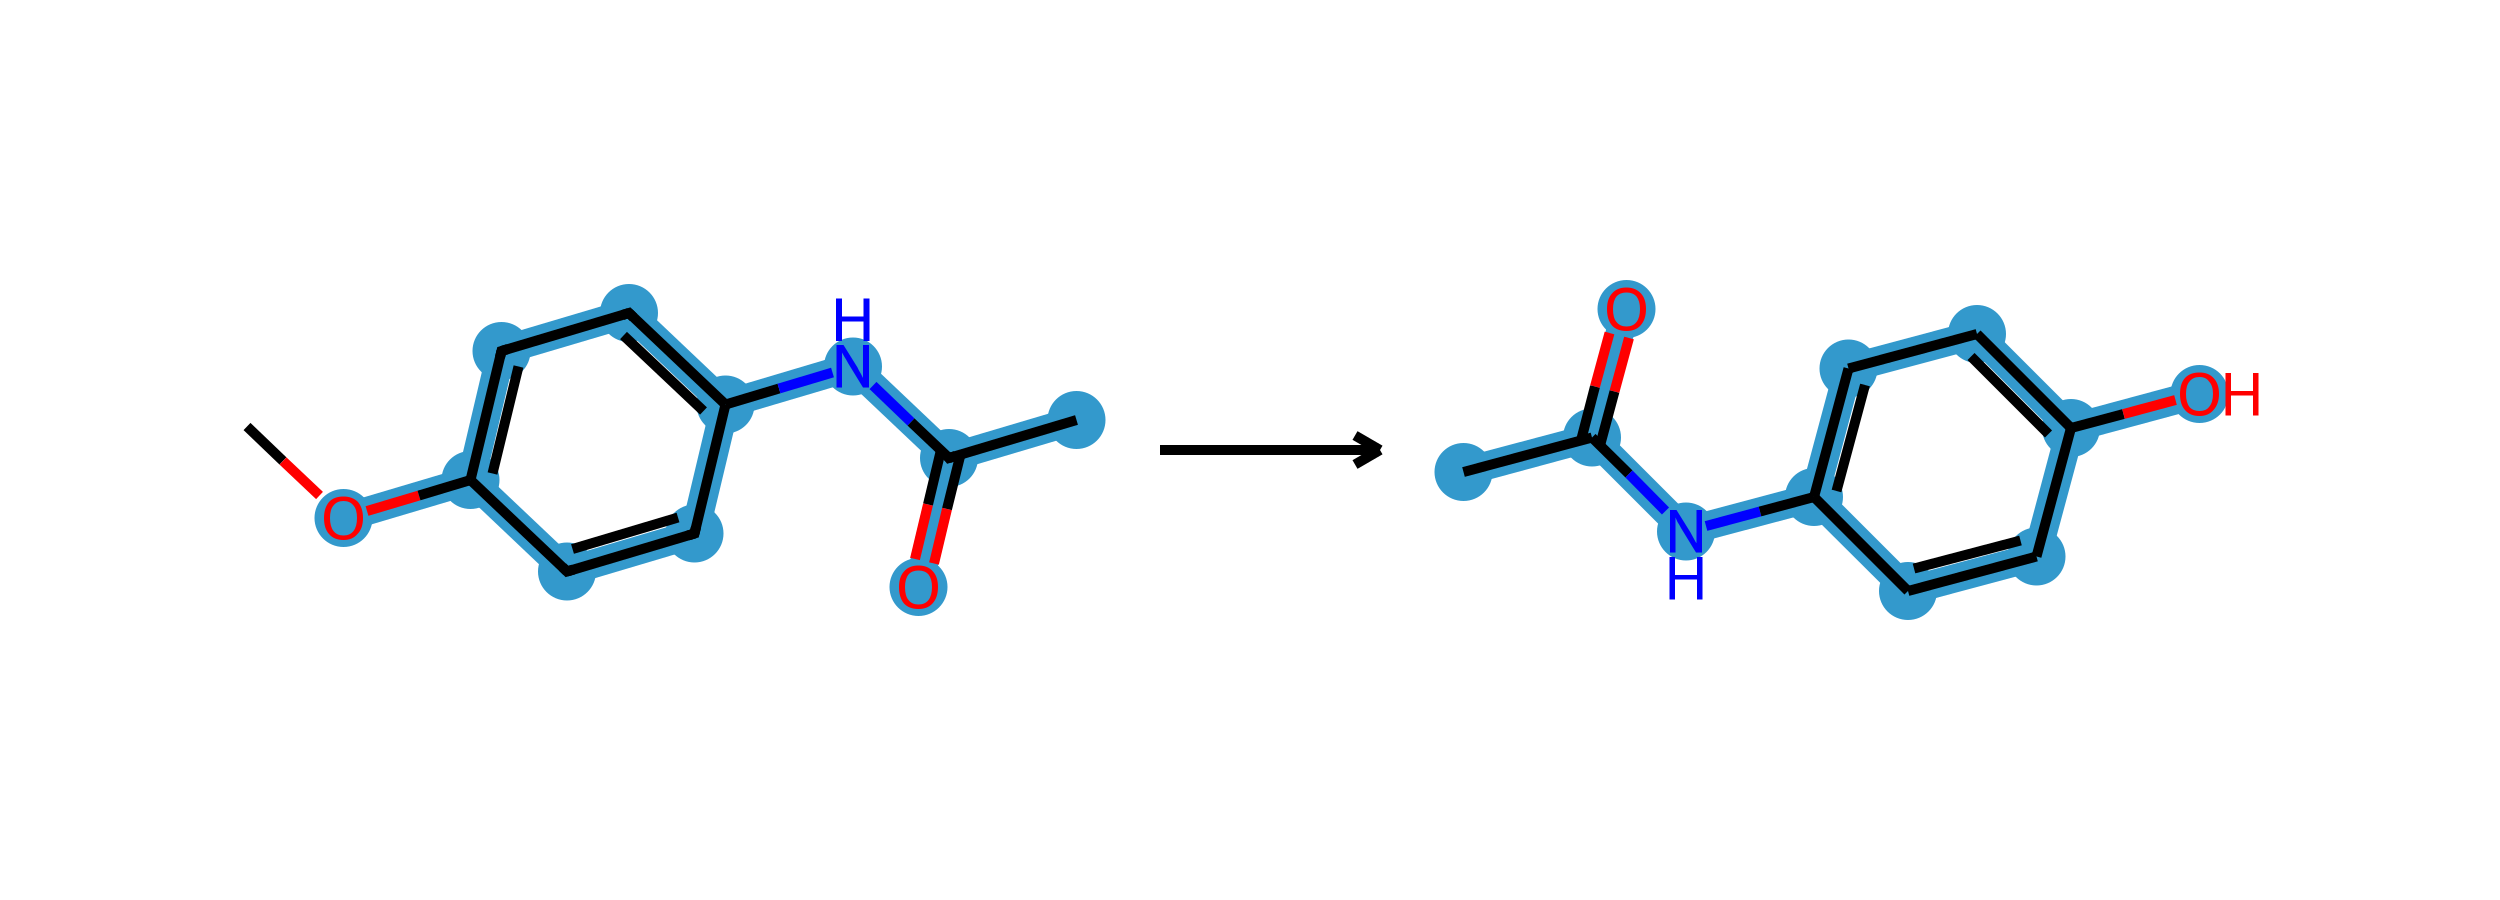
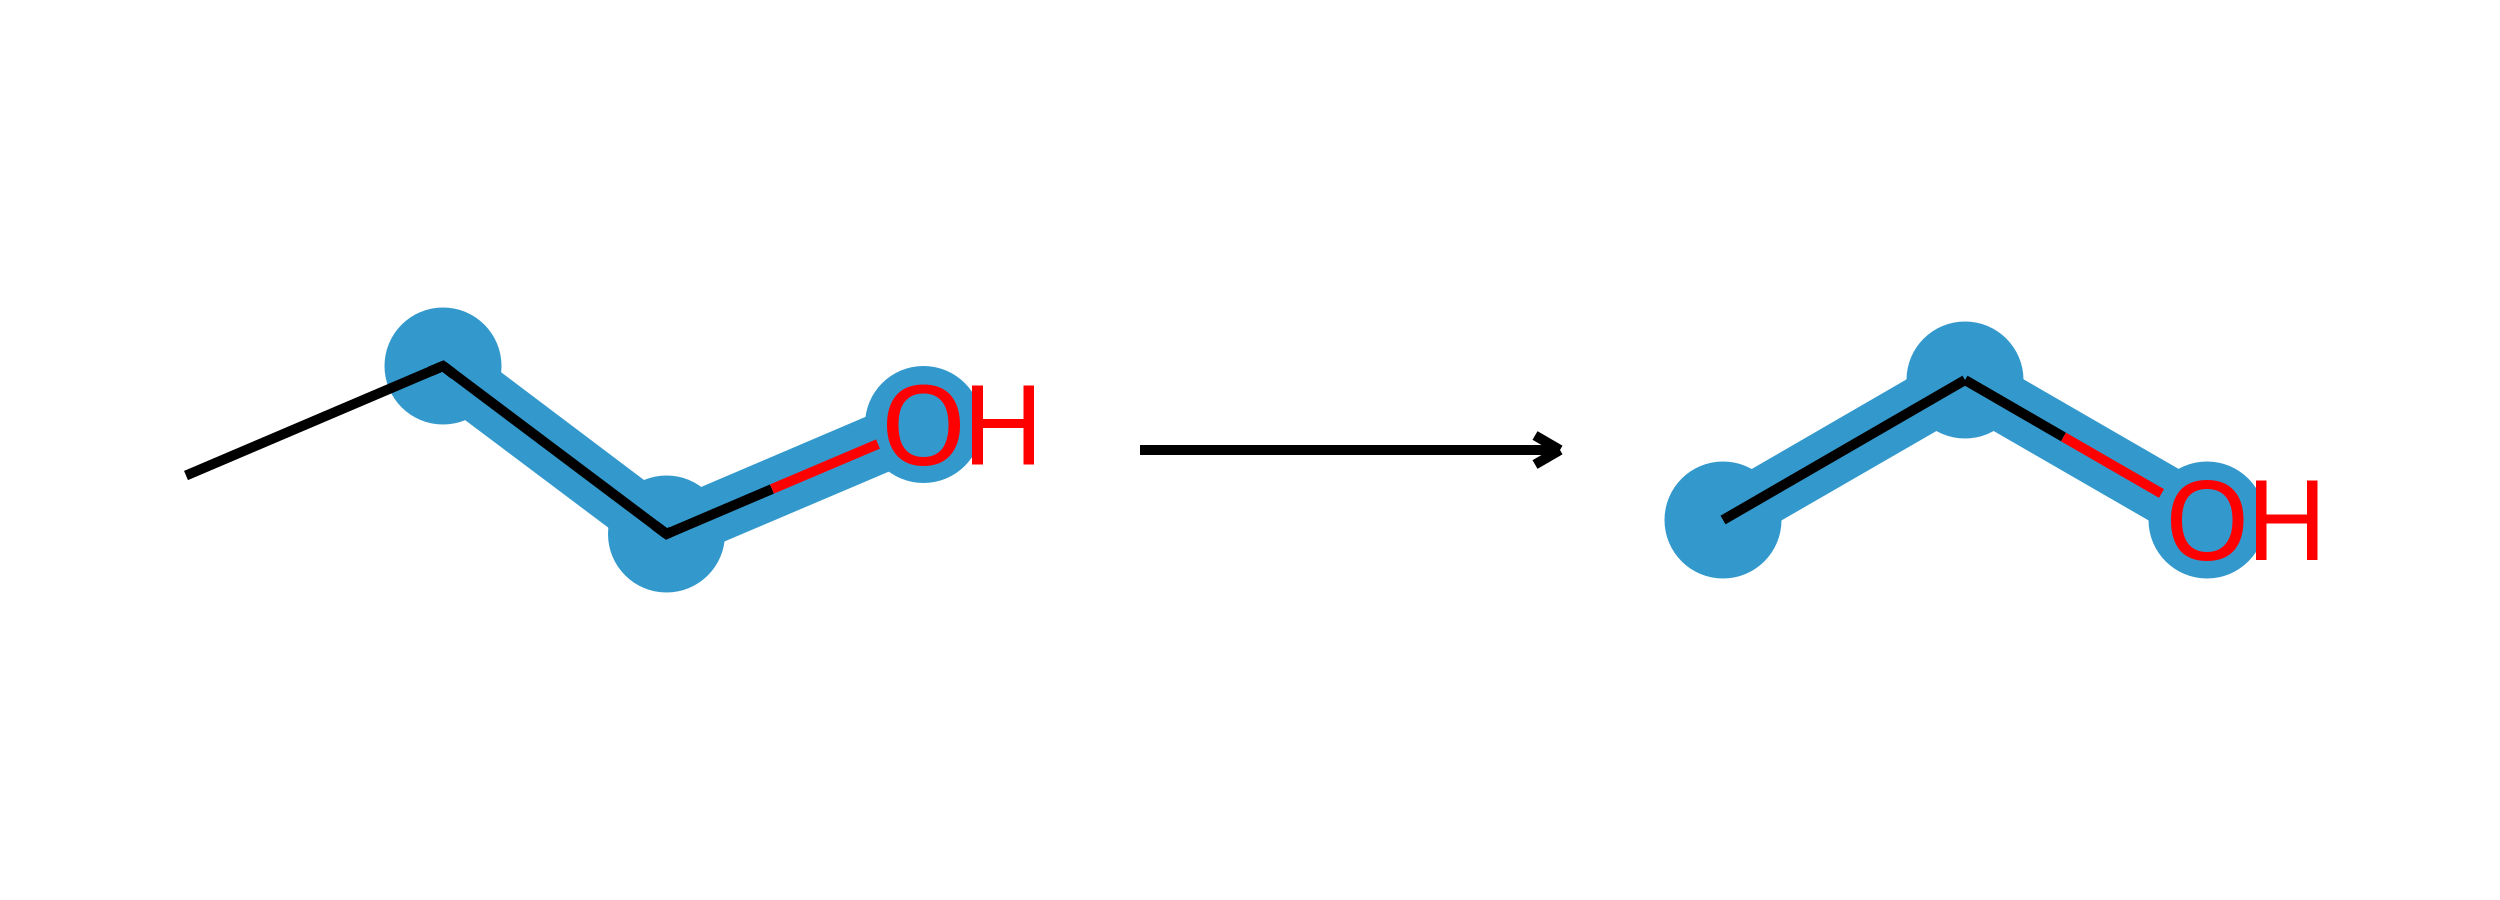
<svg xmlns="http://www.w3.org/2000/svg" version="1.1" baseProfile="full" xml:space="preserve" width="500px" height="180px" viewBox="0 0 500 180">
  <rect style="opacity:1.0;fill:#FFFFFF;stroke:none" width="500.0" height="180.0" x="0.0" y="0.0"> </rect>
-   <path class="bond-1 atom-1 atom-2" d="M 91.8,93.8 L 94.1,96.0 L 93.4,99.2 L 69.5,106.3 L 67.9,100.9 Z" style="fill:#3399CC;fill-rule:evenodd;fill-opacity:1;stroke:#3399CC;stroke-width:0.0px;stroke-linecap:butt;stroke-linejoin:miter;stroke-opacity:1;" />
-   <path class="bond-2 atom-2 atom-3" d="M 97.9,67.9 L 102.7,72.4 L 97.3,95.1 L 94.1,96.0 L 91.8,93.8 Z" style="fill:#3399CC;fill-rule:evenodd;fill-opacity:1;stroke:#3399CC;stroke-width:0.0px;stroke-linecap:butt;stroke-linejoin:miter;stroke-opacity:1;" />
-   <path class="bond-11 atom-2 atom-11" d="M 97.3,95.1 L 114.2,111.1 L 112.7,117.5 L 93.4,99.2 L 94.1,96.0 Z" style="fill:#3399CC;fill-rule:evenodd;fill-opacity:1;stroke:#3399CC;stroke-width:0.0px;stroke-linecap:butt;stroke-linejoin:miter;stroke-opacity:1;" />
-   <path class="bond-3 atom-3 atom-4" d="M 126.5,59.4 L 125.0,65.8 L 102.7,72.4 L 97.9,67.9 Z" style="fill:#3399CC;fill-rule:evenodd;fill-opacity:1;stroke:#3399CC;stroke-width:0.0px;stroke-linecap:butt;stroke-linejoin:miter;stroke-opacity:1;" />
-   <path class="bond-4 atom-4 atom-5" d="M 126.5,59.4 L 145.8,77.7 L 145.1,80.9 L 141.9,81.8 L 125.0,65.8 Z" style="fill:#3399CC;fill-rule:evenodd;fill-opacity:1;stroke:#3399CC;stroke-width:0.0px;stroke-linecap:butt;stroke-linejoin:miter;stroke-opacity:1;" />
-   <path class="bond-5 atom-5 atom-6" d="M 171.3,70.1 L 169.8,76.5 L 147.5,83.1 L 145.1,80.9 L 145.8,77.7 Z" style="fill:#3399CC;fill-rule:evenodd;fill-opacity:1;stroke:#3399CC;stroke-width:0.0px;stroke-linecap:butt;stroke-linejoin:miter;stroke-opacity:1;" />
-   <path class="bond-9 atom-5 atom-10" d="M 145.1,80.9 L 147.5,83.1 L 141.3,109.0 L 136.5,104.5 L 141.9,81.8 Z" style="fill:#3399CC;fill-rule:evenodd;fill-opacity:1;stroke:#3399CC;stroke-width:0.0px;stroke-linecap:butt;stroke-linejoin:miter;stroke-opacity:1;" />
-   <path class="bond-6 atom-6 atom-7" d="M 171.3,70.1 L 190.6,88.4 L 189.8,91.6 L 186.7,92.5 L 169.8,76.5 Z" style="fill:#3399CC;fill-rule:evenodd;fill-opacity:1;stroke:#3399CC;stroke-width:0.0px;stroke-linecap:butt;stroke-linejoin:miter;stroke-opacity:1;" />
-   <path class="bond-7 atom-7 atom-8" d="M 214.5,81.3 L 216.1,86.7 L 192.2,93.8 L 189.8,91.6 L 190.6,88.4 Z" style="fill:#3399CC;fill-rule:evenodd;fill-opacity:1;stroke:#3399CC;stroke-width:0.0px;stroke-linecap:butt;stroke-linejoin:miter;stroke-opacity:1;" />
-   <path class="bond-8 atom-7 atom-9" d="M 189.8,91.6 L 192.2,93.8 L 186.4,118.1 L 180.9,116.8 L 186.7,92.5 Z" style="fill:#3399CC;fill-rule:evenodd;fill-opacity:1;stroke:#3399CC;stroke-width:0.0px;stroke-linecap:butt;stroke-linejoin:miter;stroke-opacity:1;" />
-   <path class="bond-10 atom-10 atom-11" d="M 136.5,104.5 L 141.3,109.0 L 112.7,117.5 L 114.2,111.1 Z" style="fill:#3399CC;fill-rule:evenodd;fill-opacity:1;stroke:#3399CC;stroke-width:0.0px;stroke-linecap:butt;stroke-linejoin:miter;stroke-opacity:1;" />
-   <ellipse cx="68.7" cy="103.6" rx="5.3" ry="5.3" class="atom-1" style="fill:#3399CC;fill-rule:evenodd;stroke:#3399CC;stroke-width:1.0px;stroke-linecap:butt;stroke-linejoin:miter;stroke-opacity:1" />
-   <ellipse cx="94.1" cy="96.0" rx="5.3" ry="5.3" class="atom-2" style="fill:#3399CC;fill-rule:evenodd;stroke:#3399CC;stroke-width:1.0px;stroke-linecap:butt;stroke-linejoin:miter;stroke-opacity:1" />
-   <ellipse cx="100.3" cy="70.2" rx="5.3" ry="5.3" class="atom-3" style="fill:#3399CC;fill-rule:evenodd;stroke:#3399CC;stroke-width:1.0px;stroke-linecap:butt;stroke-linejoin:miter;stroke-opacity:1" />
-   <ellipse cx="125.8" cy="62.6" rx="5.3" ry="5.3" class="atom-4" style="fill:#3399CC;fill-rule:evenodd;stroke:#3399CC;stroke-width:1.0px;stroke-linecap:butt;stroke-linejoin:miter;stroke-opacity:1" />
-   <ellipse cx="145.1" cy="80.9" rx="5.3" ry="5.3" class="atom-5" style="fill:#3399CC;fill-rule:evenodd;stroke:#3399CC;stroke-width:1.0px;stroke-linecap:butt;stroke-linejoin:miter;stroke-opacity:1" />
-   <ellipse cx="170.6" cy="73.3" rx="5.3" ry="5.3" class="atom-6" style="fill:#3399CC;fill-rule:evenodd;stroke:#3399CC;stroke-width:1.0px;stroke-linecap:butt;stroke-linejoin:miter;stroke-opacity:1" />
-   <ellipse cx="189.8" cy="91.6" rx="5.3" ry="5.3" class="atom-7" style="fill:#3399CC;fill-rule:evenodd;stroke:#3399CC;stroke-width:1.0px;stroke-linecap:butt;stroke-linejoin:miter;stroke-opacity:1" />
-   <ellipse cx="215.3" cy="84.0" rx="5.3" ry="5.3" class="atom-8" style="fill:#3399CC;fill-rule:evenodd;stroke:#3399CC;stroke-width:1.0px;stroke-linecap:butt;stroke-linejoin:miter;stroke-opacity:1" />
-   <ellipse cx="183.7" cy="117.4" rx="5.3" ry="5.3" class="atom-9" style="fill:#3399CC;fill-rule:evenodd;stroke:#3399CC;stroke-width:1.0px;stroke-linecap:butt;stroke-linejoin:miter;stroke-opacity:1" />
-   <ellipse cx="138.9" cy="106.7" rx="5.3" ry="5.3" class="atom-10" style="fill:#3399CC;fill-rule:evenodd;stroke:#3399CC;stroke-width:1.0px;stroke-linecap:butt;stroke-linejoin:miter;stroke-opacity:1" />
-   <ellipse cx="113.4" cy="114.3" rx="5.3" ry="5.3" class="atom-11" style="fill:#3399CC;fill-rule:evenodd;stroke:#3399CC;stroke-width:1.0px;stroke-linecap:butt;stroke-linejoin:miter;stroke-opacity:1" />
-   <path class="bond-0 atom-0 atom-1" d="M 49.4,85.3 L 56.6,92.2" style="fill:none;fill-rule:evenodd;stroke:#000000;stroke-width:2.0px;stroke-linecap:butt;stroke-linejoin:miter;stroke-opacity:1" />
-   <path class="bond-0 atom-0 atom-1" d="M 56.6,92.2 L 63.9,99.1" style="fill:none;fill-rule:evenodd;stroke:#FF0000;stroke-width:2.0px;stroke-linecap:butt;stroke-linejoin:miter;stroke-opacity:1" />
-   <path class="bond-1 atom-1 atom-2" d="M 73.4,102.2 L 83.8,99.1" style="fill:none;fill-rule:evenodd;stroke:#FF0000;stroke-width:2.0px;stroke-linecap:butt;stroke-linejoin:miter;stroke-opacity:1" />
-   <path class="bond-1 atom-1 atom-2" d="M 83.8,99.1 L 94.1,96.0" style="fill:none;fill-rule:evenodd;stroke:#000000;stroke-width:2.0px;stroke-linecap:butt;stroke-linejoin:miter;stroke-opacity:1" />
-   <path class="bond-2 atom-2 atom-3" d="M 94.1,96.0 L 100.3,70.2" style="fill:none;fill-rule:evenodd;stroke:#000000;stroke-width:2.0px;stroke-linecap:butt;stroke-linejoin:miter;stroke-opacity:1" />
-   <path class="bond-2 atom-2 atom-3" d="M 98.5,94.7 L 103.7,73.3" style="fill:none;fill-rule:evenodd;stroke:#000000;stroke-width:2.0px;stroke-linecap:butt;stroke-linejoin:miter;stroke-opacity:1" />
-   <path class="bond-3 atom-3 atom-4" d="M 100.3,70.2 L 125.8,62.6" style="fill:none;fill-rule:evenodd;stroke:#000000;stroke-width:2.0px;stroke-linecap:butt;stroke-linejoin:miter;stroke-opacity:1" />
-   <path class="bond-4 atom-4 atom-5" d="M 125.8,62.6 L 145.1,80.9" style="fill:none;fill-rule:evenodd;stroke:#000000;stroke-width:2.0px;stroke-linecap:butt;stroke-linejoin:miter;stroke-opacity:1" />
-   <path class="bond-4 atom-4 atom-5" d="M 124.7,67.1 L 140.7,82.2" style="fill:none;fill-rule:evenodd;stroke:#000000;stroke-width:2.0px;stroke-linecap:butt;stroke-linejoin:miter;stroke-opacity:1" />
-   <path class="bond-5 atom-5 atom-6" d="M 145.1,80.9 L 155.8,77.7" style="fill:none;fill-rule:evenodd;stroke:#000000;stroke-width:2.0px;stroke-linecap:butt;stroke-linejoin:miter;stroke-opacity:1" />
-   <path class="bond-5 atom-5 atom-6" d="M 155.8,77.7 L 166.5,74.5" style="fill:none;fill-rule:evenodd;stroke:#0000FF;stroke-width:2.0px;stroke-linecap:butt;stroke-linejoin:miter;stroke-opacity:1" />
-   <path class="bond-6 atom-6 atom-7" d="M 174.6,77.1 L 182.2,84.4" style="fill:none;fill-rule:evenodd;stroke:#0000FF;stroke-width:2.0px;stroke-linecap:butt;stroke-linejoin:miter;stroke-opacity:1" />
-   <path class="bond-6 atom-6 atom-7" d="M 182.2,84.4 L 189.8,91.6" style="fill:none;fill-rule:evenodd;stroke:#000000;stroke-width:2.0px;stroke-linecap:butt;stroke-linejoin:miter;stroke-opacity:1" />
-   <path class="bond-7 atom-7 atom-8" d="M 189.8,91.6 L 215.3,84.0" style="fill:none;fill-rule:evenodd;stroke:#000000;stroke-width:2.0px;stroke-linecap:butt;stroke-linejoin:miter;stroke-opacity:1" />
-   <path class="bond-8 atom-7 atom-9" d="M 188.2,90.0 L 185.6,100.9" style="fill:none;fill-rule:evenodd;stroke:#000000;stroke-width:2.0px;stroke-linecap:butt;stroke-linejoin:miter;stroke-opacity:1" />
-   <path class="bond-8 atom-7 atom-9" d="M 185.6,100.9 L 183.0,111.8" style="fill:none;fill-rule:evenodd;stroke:#FF0000;stroke-width:2.0px;stroke-linecap:butt;stroke-linejoin:miter;stroke-opacity:1" />
-   <path class="bond-8 atom-7 atom-9" d="M 192.1,90.9 L 189.4,101.8" style="fill:none;fill-rule:evenodd;stroke:#000000;stroke-width:2.0px;stroke-linecap:butt;stroke-linejoin:miter;stroke-opacity:1" />
-   <path class="bond-8 atom-7 atom-9" d="M 189.4,101.8 L 186.8,112.7" style="fill:none;fill-rule:evenodd;stroke:#FF0000;stroke-width:2.0px;stroke-linecap:butt;stroke-linejoin:miter;stroke-opacity:1" />
-   <path class="bond-9 atom-5 atom-10" d="M 145.1,80.9 L 138.9,106.7" style="fill:none;fill-rule:evenodd;stroke:#000000;stroke-width:2.0px;stroke-linecap:butt;stroke-linejoin:miter;stroke-opacity:1" />
-   <path class="bond-10 atom-10 atom-11" d="M 138.9,106.7 L 113.4,114.3" style="fill:none;fill-rule:evenodd;stroke:#000000;stroke-width:2.0px;stroke-linecap:butt;stroke-linejoin:miter;stroke-opacity:1" />
-   <path class="bond-10 atom-10 atom-11" d="M 135.6,103.5 L 114.5,109.8" style="fill:none;fill-rule:evenodd;stroke:#000000;stroke-width:2.0px;stroke-linecap:butt;stroke-linejoin:miter;stroke-opacity:1" />
-   <path class="bond-11 atom-11 atom-2" d="M 113.4,114.3 L 94.1,96.0" style="fill:none;fill-rule:evenodd;stroke:#000000;stroke-width:2.0px;stroke-linecap:butt;stroke-linejoin:miter;stroke-opacity:1" />
-   <path d="M 100.0,71.5 L 100.3,70.2 L 101.6,69.8" style="fill:none;stroke:#000000;stroke-width:2.0px;stroke-linecap:butt;stroke-linejoin:miter;stroke-opacity:1;" />
-   <path d="M 124.5,63.0 L 125.8,62.6 L 126.7,63.5" style="fill:none;stroke:#000000;stroke-width:2.0px;stroke-linecap:butt;stroke-linejoin:miter;stroke-opacity:1;" />
-   <path d="M 189.5,91.2 L 189.8,91.6 L 191.1,91.2" style="fill:none;stroke:#000000;stroke-width:2.0px;stroke-linecap:butt;stroke-linejoin:miter;stroke-opacity:1;" />
-   <path d="M 139.2,105.4 L 138.9,106.7 L 137.6,107.1" style="fill:none;stroke:#000000;stroke-width:2.0px;stroke-linecap:butt;stroke-linejoin:miter;stroke-opacity:1;" />
-   <path d="M 114.7,113.9 L 113.4,114.3 L 112.5,113.4" style="fill:none;stroke:#000000;stroke-width:2.0px;stroke-linecap:butt;stroke-linejoin:miter;stroke-opacity:1;" />
-   <path class="atom-1" d="M 64.8 103.6 Q 64.8 101.6, 65.8 100.4 Q 66.8 99.3, 68.7 99.3 Q 70.5 99.3, 71.6 100.4 Q 72.6 101.6, 72.6 103.6 Q 72.6 105.7, 71.5 106.8 Q 70.5 108.0, 68.7 108.0 Q 66.8 108.0, 65.8 106.8 Q 64.8 105.7, 64.8 103.6 M 68.7 107.1 Q 70.0 107.1, 70.7 106.2 Q 71.4 105.3, 71.4 103.6 Q 71.4 101.9, 70.7 101.1 Q 70.0 100.2, 68.7 100.2 Q 67.4 100.2, 66.7 101.1 Q 66.0 101.9, 66.0 103.6 Q 66.0 105.3, 66.7 106.2 Q 67.4 107.1, 68.7 107.1 " fill="#FF0000" />
-   <path class="atom-6" d="M 168.7 69.0 L 171.5 73.5 Q 171.7 74.0, 172.2 74.8 Q 172.6 75.6, 172.6 75.6 L 172.6 69.0 L 173.8 69.0 L 173.8 77.5 L 172.6 77.5 L 169.6 72.6 Q 169.3 72.0, 168.9 71.4 Q 168.5 70.7, 168.4 70.5 L 168.4 77.5 L 167.3 77.5 L 167.3 69.0 L 168.7 69.0 " fill="#0000FF" />
-   <path class="atom-6" d="M 167.2 59.7 L 168.4 59.7 L 168.4 63.3 L 172.7 63.3 L 172.7 59.7 L 173.9 59.7 L 173.9 68.2 L 172.7 68.2 L 172.7 64.3 L 168.4 64.3 L 168.4 68.2 L 167.2 68.2 L 167.2 59.7 " fill="#0000FF" />
-   <path class="atom-9" d="M 179.8 117.4 Q 179.8 115.4, 180.8 114.3 Q 181.8 113.1, 183.7 113.1 Q 185.6 113.1, 186.6 114.3 Q 187.6 115.4, 187.6 117.4 Q 187.6 119.5, 186.5 120.7 Q 185.5 121.8, 183.7 121.8 Q 181.8 121.8, 180.8 120.7 Q 179.8 119.5, 179.8 117.4 M 183.7 120.9 Q 185.0 120.9, 185.7 120.0 Q 186.4 119.1, 186.4 117.4 Q 186.4 115.8, 185.7 114.9 Q 185.0 114.1, 183.7 114.1 Q 182.4 114.1, 181.7 114.9 Q 181.0 115.8, 181.0 117.4 Q 181.0 119.2, 181.7 120.0 Q 182.4 120.9, 183.7 120.9 " fill="#FF0000" />
-   <path class="bond-12 atom-12 atom-13" d="M 316.1,85.2 L 318.4,87.5 L 317.5,90.6 L 293.5,97.1 L 292.0,91.6 Z" style="fill:#3399CC;fill-rule:evenodd;fill-opacity:1;stroke:#3399CC;stroke-width:0.0px;stroke-linecap:butt;stroke-linejoin:miter;stroke-opacity:1;" />
-   <path class="bond-13 atom-13 atom-14" d="M 322.5,61.1 L 328.0,62.5 L 321.5,86.6 L 318.4,87.5 L 316.1,85.2 Z" style="fill:#3399CC;fill-rule:evenodd;fill-opacity:1;stroke:#3399CC;stroke-width:0.0px;stroke-linecap:butt;stroke-linejoin:miter;stroke-opacity:1;" />
-   <path class="bond-14 atom-13 atom-15" d="M 321.5,86.6 L 338.0,103.1 L 336.3,109.4 L 317.5,90.6 L 318.4,87.5 Z" style="fill:#3399CC;fill-rule:evenodd;fill-opacity:1;stroke:#3399CC;stroke-width:0.0px;stroke-linecap:butt;stroke-linejoin:miter;stroke-opacity:1;" />
-   <path class="bond-15 atom-15 atom-16" d="M 360.5,97.1 L 362.8,99.4 L 362.0,102.6 L 336.3,109.4 L 338.0,103.1 Z" style="fill:#3399CC;fill-rule:evenodd;fill-opacity:1;stroke:#3399CC;stroke-width:0.0px;stroke-linecap:butt;stroke-linejoin:miter;stroke-opacity:1;" />
-   <path class="bond-16 atom-16 atom-17" d="M 367.4,71.4 L 372.0,76.0 L 366.0,98.5 L 362.8,99.4 L 360.5,97.1 Z" style="fill:#3399CC;fill-rule:evenodd;fill-opacity:1;stroke:#3399CC;stroke-width:0.0px;stroke-linecap:butt;stroke-linejoin:miter;stroke-opacity:1;" />
-   <path class="bond-22 atom-16 atom-22" d="M 366.0,98.5 L 382.5,115.0 L 380.8,121.3 L 362.0,102.6 L 362.8,99.4 Z" style="fill:#3399CC;fill-rule:evenodd;fill-opacity:1;stroke:#3399CC;stroke-width:0.0px;stroke-linecap:butt;stroke-linejoin:miter;stroke-opacity:1;" />
-   <path class="bond-17 atom-17 atom-18" d="M 396.2,63.7 L 394.5,70.0 L 372.0,76.0 L 367.4,71.4 Z" style="fill:#3399CC;fill-rule:evenodd;fill-opacity:1;stroke:#3399CC;stroke-width:0.0px;stroke-linecap:butt;stroke-linejoin:miter;stroke-opacity:1;" />
-   <path class="bond-18 atom-18 atom-19" d="M 396.2,63.7 L 415.0,82.5 L 414.2,85.6 L 411.0,86.5 L 394.5,70.0 Z" style="fill:#3399CC;fill-rule:evenodd;fill-opacity:1;stroke:#3399CC;stroke-width:0.0px;stroke-linecap:butt;stroke-linejoin:miter;stroke-opacity:1;" />
-   <path class="bond-19 atom-19 atom-20" d="M 439.1,76.0 L 440.6,81.5 L 416.5,88.0 L 414.2,85.6 L 415.0,82.5 Z" style="fill:#3399CC;fill-rule:evenodd;fill-opacity:1;stroke:#3399CC;stroke-width:0.0px;stroke-linecap:butt;stroke-linejoin:miter;stroke-opacity:1;" />
-   <path class="bond-20 atom-19 atom-21" d="M 414.2,85.6 L 416.5,88.0 L 409.6,113.6 L 405.0,109.0 L 411.0,86.5 Z" style="fill:#3399CC;fill-rule:evenodd;fill-opacity:1;stroke:#3399CC;stroke-width:0.0px;stroke-linecap:butt;stroke-linejoin:miter;stroke-opacity:1;" />
-   <path class="bond-21 atom-21 atom-22" d="M 405.0,109.0 L 409.6,113.6 L 380.8,121.3 L 382.5,115.0 Z" style="fill:#3399CC;fill-rule:evenodd;fill-opacity:1;stroke:#3399CC;stroke-width:0.0px;stroke-linecap:butt;stroke-linejoin:miter;stroke-opacity:1;" />
-   <ellipse cx="292.7" cy="94.4" rx="5.3" ry="5.3" class="atom-12" style="fill:#3399CC;fill-rule:evenodd;stroke:#3399CC;stroke-width:1.0px;stroke-linecap:butt;stroke-linejoin:miter;stroke-opacity:1" />
-   <ellipse cx="318.4" cy="87.5" rx="5.3" ry="5.3" class="atom-13" style="fill:#3399CC;fill-rule:evenodd;stroke:#3399CC;stroke-width:1.0px;stroke-linecap:butt;stroke-linejoin:miter;stroke-opacity:1" />
-   <ellipse cx="325.3" cy="61.8" rx="5.3" ry="5.3" class="atom-14" style="fill:#3399CC;fill-rule:evenodd;stroke:#3399CC;stroke-width:1.0px;stroke-linecap:butt;stroke-linejoin:miter;stroke-opacity:1" />
-   <ellipse cx="337.2" cy="106.3" rx="5.3" ry="5.3" class="atom-15" style="fill:#3399CC;fill-rule:evenodd;stroke:#3399CC;stroke-width:1.0px;stroke-linecap:butt;stroke-linejoin:miter;stroke-opacity:1" />
-   <ellipse cx="362.8" cy="99.4" rx="5.3" ry="5.3" class="atom-16" style="fill:#3399CC;fill-rule:evenodd;stroke:#3399CC;stroke-width:1.0px;stroke-linecap:butt;stroke-linejoin:miter;stroke-opacity:1" />
-   <ellipse cx="369.7" cy="73.7" rx="5.3" ry="5.3" class="atom-17" style="fill:#3399CC;fill-rule:evenodd;stroke:#3399CC;stroke-width:1.0px;stroke-linecap:butt;stroke-linejoin:miter;stroke-opacity:1" />
-   <ellipse cx="395.4" cy="66.8" rx="5.3" ry="5.3" class="atom-18" style="fill:#3399CC;fill-rule:evenodd;stroke:#3399CC;stroke-width:1.0px;stroke-linecap:butt;stroke-linejoin:miter;stroke-opacity:1" />
-   <ellipse cx="414.2" cy="85.6" rx="5.3" ry="5.3" class="atom-19" style="fill:#3399CC;fill-rule:evenodd;stroke:#3399CC;stroke-width:1.0px;stroke-linecap:butt;stroke-linejoin:miter;stroke-opacity:1" />
-   <ellipse cx="439.9" cy="78.8" rx="5.3" ry="5.3" class="atom-20" style="fill:#3399CC;fill-rule:evenodd;stroke:#3399CC;stroke-width:1.0px;stroke-linecap:butt;stroke-linejoin:miter;stroke-opacity:1" />
-   <ellipse cx="407.3" cy="111.3" rx="5.3" ry="5.3" class="atom-21" style="fill:#3399CC;fill-rule:evenodd;stroke:#3399CC;stroke-width:1.0px;stroke-linecap:butt;stroke-linejoin:miter;stroke-opacity:1" />
-   <ellipse cx="381.6" cy="118.2" rx="5.3" ry="5.3" class="atom-22" style="fill:#3399CC;fill-rule:evenodd;stroke:#3399CC;stroke-width:1.0px;stroke-linecap:butt;stroke-linejoin:miter;stroke-opacity:1" />
-   <path class="bond-12 atom-12 atom-13" d="M 292.7,94.4 L 318.4,87.5" style="fill:none;fill-rule:evenodd;stroke:#000000;stroke-width:2.0px;stroke-linecap:butt;stroke-linejoin:miter;stroke-opacity:1" />
-   <path class="bond-13 atom-13 atom-14" d="M 320.0,89.1 L 322.9,78.3" style="fill:none;fill-rule:evenodd;stroke:#000000;stroke-width:2.0px;stroke-linecap:butt;stroke-linejoin:miter;stroke-opacity:1" />
-   <path class="bond-13 atom-13 atom-14" d="M 322.9,78.3 L 325.8,67.6" style="fill:none;fill-rule:evenodd;stroke:#FF0000;stroke-width:2.0px;stroke-linecap:butt;stroke-linejoin:miter;stroke-opacity:1" />
-   <path class="bond-13 atom-13 atom-14" d="M 316.2,88.1 L 319.0,77.3" style="fill:none;fill-rule:evenodd;stroke:#000000;stroke-width:2.0px;stroke-linecap:butt;stroke-linejoin:miter;stroke-opacity:1" />
-   <path class="bond-13 atom-13 atom-14" d="M 319.0,77.3 L 321.9,66.6" style="fill:none;fill-rule:evenodd;stroke:#FF0000;stroke-width:2.0px;stroke-linecap:butt;stroke-linejoin:miter;stroke-opacity:1" />
-   <path class="bond-14 atom-13 atom-15" d="M 318.4,87.5 L 325.8,94.8" style="fill:none;fill-rule:evenodd;stroke:#000000;stroke-width:2.0px;stroke-linecap:butt;stroke-linejoin:miter;stroke-opacity:1" />
-   <path class="bond-14 atom-13 atom-15" d="M 325.8,94.8 L 333.1,102.2" style="fill:none;fill-rule:evenodd;stroke:#0000FF;stroke-width:2.0px;stroke-linecap:butt;stroke-linejoin:miter;stroke-opacity:1" />
-   <path class="bond-15 atom-15 atom-16" d="M 341.2,105.2 L 352.0,102.3" style="fill:none;fill-rule:evenodd;stroke:#0000FF;stroke-width:2.0px;stroke-linecap:butt;stroke-linejoin:miter;stroke-opacity:1" />
-   <path class="bond-15 atom-15 atom-16" d="M 352.0,102.3 L 362.8,99.4" style="fill:none;fill-rule:evenodd;stroke:#000000;stroke-width:2.0px;stroke-linecap:butt;stroke-linejoin:miter;stroke-opacity:1" />
-   <path class="bond-16 atom-16 atom-17" d="M 362.8,99.4 L 369.7,73.7" style="fill:none;fill-rule:evenodd;stroke:#000000;stroke-width:2.0px;stroke-linecap:butt;stroke-linejoin:miter;stroke-opacity:1" />
-   <path class="bond-16 atom-16 atom-17" d="M 367.3,98.2 L 373.0,77.0" style="fill:none;fill-rule:evenodd;stroke:#000000;stroke-width:2.0px;stroke-linecap:butt;stroke-linejoin:miter;stroke-opacity:1" />
-   <path class="bond-17 atom-17 atom-18" d="M 369.7,73.7 L 395.4,66.8" style="fill:none;fill-rule:evenodd;stroke:#000000;stroke-width:2.0px;stroke-linecap:butt;stroke-linejoin:miter;stroke-opacity:1" />
-   <path class="bond-18 atom-18 atom-19" d="M 395.4,66.8 L 414.2,85.6" style="fill:none;fill-rule:evenodd;stroke:#000000;stroke-width:2.0px;stroke-linecap:butt;stroke-linejoin:miter;stroke-opacity:1" />
-   <path class="bond-18 atom-18 atom-19" d="M 394.2,71.3 L 409.7,86.8" style="fill:none;fill-rule:evenodd;stroke:#000000;stroke-width:2.0px;stroke-linecap:butt;stroke-linejoin:miter;stroke-opacity:1" />
-   <path class="bond-19 atom-19 atom-20" d="M 414.2,85.6 L 424.7,82.8" style="fill:none;fill-rule:evenodd;stroke:#000000;stroke-width:2.0px;stroke-linecap:butt;stroke-linejoin:miter;stroke-opacity:1" />
-   <path class="bond-19 atom-19 atom-20" d="M 424.7,82.8 L 435.1,80.0" style="fill:none;fill-rule:evenodd;stroke:#FF0000;stroke-width:2.0px;stroke-linecap:butt;stroke-linejoin:miter;stroke-opacity:1" />
-   <path class="bond-20 atom-19 atom-21" d="M 414.2,85.6 L 407.3,111.3" style="fill:none;fill-rule:evenodd;stroke:#000000;stroke-width:2.0px;stroke-linecap:butt;stroke-linejoin:miter;stroke-opacity:1" />
-   <path class="bond-21 atom-21 atom-22" d="M 407.3,111.3 L 381.6,118.2" style="fill:none;fill-rule:evenodd;stroke:#000000;stroke-width:2.0px;stroke-linecap:butt;stroke-linejoin:miter;stroke-opacity:1" />
-   <path class="bond-21 atom-21 atom-22" d="M 404.1,108.1 L 382.8,113.7" style="fill:none;fill-rule:evenodd;stroke:#000000;stroke-width:2.0px;stroke-linecap:butt;stroke-linejoin:miter;stroke-opacity:1" />
-   <path class="bond-22 atom-22 atom-16" d="M 381.6,118.2 L 362.8,99.4" style="fill:none;fill-rule:evenodd;stroke:#000000;stroke-width:2.0px;stroke-linecap:butt;stroke-linejoin:miter;stroke-opacity:1" />
-   <path class="atom-2" d="M 321.4 61.8 Q 321.4 59.8, 322.4 58.7 Q 323.4 57.5, 325.3 57.5 Q 327.1 57.5, 328.2 58.7 Q 329.2 59.8, 329.2 61.8 Q 329.2 63.9, 328.1 65.1 Q 327.1 66.2, 325.3 66.2 Q 323.4 66.2, 322.4 65.1 Q 321.4 63.9, 321.4 61.8 M 325.3 65.3 Q 326.6 65.3, 327.3 64.4 Q 328.0 63.5, 328.0 61.8 Q 328.0 60.2, 327.3 59.3 Q 326.6 58.5, 325.3 58.5 Q 324.0 58.5, 323.3 59.3 Q 322.6 60.2, 322.6 61.8 Q 322.6 63.6, 323.3 64.4 Q 324.0 65.3, 325.3 65.3 " fill="#FF0000" />
-   <path class="atom-3" d="M 335.3 102.0 L 338.1 106.5 Q 338.4 107.0, 338.8 107.8 Q 339.2 108.6, 339.3 108.6 L 339.3 102.0 L 340.4 102.0 L 340.4 110.5 L 339.2 110.5 L 336.2 105.6 Q 335.9 105.0, 335.5 104.4 Q 335.2 103.7, 335.1 103.5 L 335.1 110.5 L 334.0 110.5 L 334.0 102.0 L 335.3 102.0 " fill="#0000FF" />
-   <path class="atom-3" d="M 333.9 111.4 L 335.0 111.4 L 335.0 115.0 L 339.4 115.0 L 339.4 111.4 L 340.5 111.4 L 340.5 119.9 L 339.4 119.9 L 339.4 115.9 L 335.0 115.9 L 335.0 119.9 L 333.9 119.9 L 333.9 111.4 " fill="#0000FF" />
-   <path class="atom-8" d="M 436.0 78.8 Q 436.0 76.7, 437.0 75.6 Q 438.0 74.5, 439.9 74.5 Q 441.7 74.5, 442.7 75.6 Q 443.8 76.7, 443.8 78.8 Q 443.8 80.8, 442.7 82.0 Q 441.7 83.2, 439.9 83.2 Q 438.0 83.2, 437.0 82.0 Q 436.0 80.9, 436.0 78.8 M 439.9 82.2 Q 441.2 82.2, 441.8 81.4 Q 442.6 80.5, 442.6 78.8 Q 442.6 77.1, 441.8 76.3 Q 441.2 75.4, 439.9 75.4 Q 438.6 75.4, 437.9 76.3 Q 437.2 77.1, 437.2 78.8 Q 437.2 80.5, 437.9 81.4 Q 438.6 82.2, 439.9 82.2 " fill="#FF0000" />
-   <path class="atom-8" d="M 445.1 74.6 L 446.2 74.6 L 446.2 78.2 L 450.6 78.2 L 450.6 74.6 L 451.7 74.6 L 451.7 83.1 L 450.6 83.1 L 450.6 79.1 L 446.2 79.1 L 446.2 83.1 L 445.1 83.1 L 445.1 74.6 " fill="#FF0000" />
-   <path d="M 232.0,90.0 L 276.0,90.0" style="fill:none;fill-rule:evenodd;stroke:#000000;stroke-width:2.0px;stroke-linecap:butt;stroke-linejoin:miter;stroke-opacity:1" />
-   <path d="M 276.0,90.0 L 271.0,92.9" style="fill:none;fill-rule:evenodd;stroke:#000000;stroke-width:2.0px;stroke-linecap:butt;stroke-linejoin:miter;stroke-opacity:1" />
-   <path d="M 276.0,90.0 L 271.0,87.1" style="fill:none;fill-rule:evenodd;stroke:#000000;stroke-width:2.0px;stroke-linecap:butt;stroke-linejoin:miter;stroke-opacity:1" />
+   <path class="bond-1 atom-1 atom-2" d="M 92.2,68.4 L 134.1,100.0 L 132.4,113.6 L 85.0,78.0 Z" style="fill:#3399CC;fill-rule:evenodd;fill-opacity:1;stroke:#3399CC;stroke-width:0.0px;stroke-linecap:butt;stroke-linejoin:miter;stroke-opacity:1;" />
+   <path class="bond-2 atom-2 atom-3" d="M 182.4,79.4 L 187.0,90.4 L 132.4,113.6 L 134.1,100.0 Z" style="fill:#3399CC;fill-rule:evenodd;fill-opacity:1;stroke:#3399CC;stroke-width:0.0px;stroke-linecap:butt;stroke-linejoin:miter;stroke-opacity:1;" />
+   <ellipse cx="88.6" cy="73.2" rx="11.2" ry="11.2" class="atom-1" style="fill:#3399CC;fill-rule:evenodd;stroke:#3399CC;stroke-width:1.0px;stroke-linecap:butt;stroke-linejoin:miter;stroke-opacity:1" />
+   <ellipse cx="133.3" cy="106.8" rx="11.2" ry="11.2" class="atom-2" style="fill:#3399CC;fill-rule:evenodd;stroke:#3399CC;stroke-width:1.0px;stroke-linecap:butt;stroke-linejoin:miter;stroke-opacity:1" />
+   <ellipse cx="184.7" cy="84.9" rx="11.2" ry="11.2" class="atom-3" style="fill:#3399CC;fill-rule:evenodd;stroke:#3399CC;stroke-width:1.0px;stroke-linecap:butt;stroke-linejoin:miter;stroke-opacity:1" />
+   <path class="bond-0 atom-0 atom-1" d="M 37.2,95.1 L 88.6,73.2" style="fill:none;fill-rule:evenodd;stroke:#000000;stroke-width:2.0px;stroke-linecap:butt;stroke-linejoin:miter;stroke-opacity:1" />
+   <path class="bond-1 atom-1 atom-2" d="M 88.6,73.2 L 133.3,106.8" style="fill:none;fill-rule:evenodd;stroke:#000000;stroke-width:2.0px;stroke-linecap:butt;stroke-linejoin:miter;stroke-opacity:1" />
+   <path class="bond-2 atom-2 atom-3" d="M 133.3,106.8 L 154.4,97.8" style="fill:none;fill-rule:evenodd;stroke:#000000;stroke-width:2.0px;stroke-linecap:butt;stroke-linejoin:miter;stroke-opacity:1" />
+   <path class="bond-2 atom-2 atom-3" d="M 154.4,97.8 L 175.6,88.8" style="fill:none;fill-rule:evenodd;stroke:#FF0000;stroke-width:2.0px;stroke-linecap:butt;stroke-linejoin:miter;stroke-opacity:1" />
+   <path d="M 86.0,74.3 L 88.6,73.2 L 90.8,74.9" style="fill:none;stroke:#000000;stroke-width:2.0px;stroke-linecap:butt;stroke-linejoin:miter;stroke-opacity:1;" />
+   <path d="M 131.0,105.1 L 133.3,106.8 L 134.3,106.3" style="fill:none;stroke:#000000;stroke-width:2.0px;stroke-linecap:butt;stroke-linejoin:miter;stroke-opacity:1;" />
+   <path class="atom-3" d="M 177.4 85.0 Q 177.4 81.2, 179.3 79.0 Q 181.2 76.9, 184.7 76.9 Q 188.2 76.9, 190.1 79.0 Q 192.0 81.2, 192.0 85.0 Q 192.0 88.8, 190.1 91.0 Q 188.2 93.2, 184.7 93.2 Q 181.2 93.2, 179.3 91.0 Q 177.4 88.8, 177.4 85.0 M 184.7 91.4 Q 187.1 91.4, 188.4 89.8 Q 189.7 88.1, 189.7 85.0 Q 189.7 81.9, 188.4 80.3 Q 187.1 78.7, 184.7 78.7 Q 182.3 78.7, 181.0 80.3 Q 179.7 81.8, 179.7 85.0 Q 179.7 88.2, 181.0 89.8 Q 182.3 91.4, 184.7 91.4 " fill="#FF0000" />
+   <path class="atom-3" d="M 194.4 77.1 L 196.6 77.1 L 196.6 83.8 L 204.7 83.8 L 204.7 77.1 L 206.8 77.1 L 206.8 92.9 L 204.7 92.9 L 204.7 85.6 L 196.6 85.6 L 196.6 92.9 L 194.4 92.9 L 194.4 77.1 " fill="#FF0000" />
+   <path class="bond-3 atom-4 atom-5" d="M 393.0,69.1 L 393.0,82.9 L 347.6,109.1 L 341.7,98.8 Z" style="fill:#3399CC;fill-rule:evenodd;fill-opacity:1;stroke:#3399CC;stroke-width:0.0px;stroke-linecap:butt;stroke-linejoin:miter;stroke-opacity:1;" />
+   <path class="bond-4 atom-5 atom-6" d="M 393.0,69.1 L 444.4,98.8 L 438.4,109.1 L 393.0,82.9 Z" style="fill:#3399CC;fill-rule:evenodd;fill-opacity:1;stroke:#3399CC;stroke-width:0.0px;stroke-linecap:butt;stroke-linejoin:miter;stroke-opacity:1;" />
+   <ellipse cx="344.6" cy="104.0" rx="11.2" ry="11.2" class="atom-4" style="fill:#3399CC;fill-rule:evenodd;stroke:#3399CC;stroke-width:1.0px;stroke-linecap:butt;stroke-linejoin:miter;stroke-opacity:1" />
+   <ellipse cx="393.0" cy="76.0" rx="11.2" ry="11.2" class="atom-5" style="fill:#3399CC;fill-rule:evenodd;stroke:#3399CC;stroke-width:1.0px;stroke-linecap:butt;stroke-linejoin:miter;stroke-opacity:1" />
+   <ellipse cx="441.4" cy="104.0" rx="11.2" ry="11.2" class="atom-6" style="fill:#3399CC;fill-rule:evenodd;stroke:#3399CC;stroke-width:1.0px;stroke-linecap:butt;stroke-linejoin:miter;stroke-opacity:1" />
+   <path class="bond-3 atom-4 atom-5" d="M 344.6,104.0 L 393.0,76.0" style="fill:none;fill-rule:evenodd;stroke:#000000;stroke-width:2.0px;stroke-linecap:butt;stroke-linejoin:miter;stroke-opacity:1" />
+   <path class="bond-4 atom-5 atom-6" d="M 393.0,76.0 L 412.7,87.4" style="fill:none;fill-rule:evenodd;stroke:#000000;stroke-width:2.0px;stroke-linecap:butt;stroke-linejoin:miter;stroke-opacity:1" />
+   <path class="bond-4 atom-5 atom-6" d="M 412.7,87.4 L 432.3,98.7" style="fill:none;fill-rule:evenodd;stroke:#FF0000;stroke-width:2.0px;stroke-linecap:butt;stroke-linejoin:miter;stroke-opacity:1" />
+   <path class="atom-2" d="M 434.2 104.0 Q 434.2 100.2, 436.0 98.1 Q 437.9 96.0, 441.4 96.0 Q 444.9 96.0, 446.8 98.1 Q 448.7 100.2, 448.7 104.0 Q 448.7 107.9, 446.8 110.1 Q 444.9 112.2, 441.4 112.2 Q 437.9 112.2, 436.0 110.1 Q 434.2 107.9, 434.2 104.0 M 441.4 110.4 Q 443.8 110.4, 445.1 108.8 Q 446.5 107.2, 446.5 104.0 Q 446.5 100.9, 445.1 99.3 Q 443.8 97.8, 441.4 97.8 Q 439.0 97.8, 437.7 99.3 Q 436.4 100.9, 436.4 104.0 Q 436.4 107.2, 437.7 108.8 Q 439.0 110.4, 441.4 110.4 " fill="#FF0000" />
+   <path class="atom-2" d="M 451.2 96.1 L 453.3 96.1 L 453.3 102.9 L 461.4 102.9 L 461.4 96.1 L 463.5 96.1 L 463.5 112.0 L 461.4 112.0 L 461.4 104.7 L 453.3 104.7 L 453.3 112.0 L 451.2 112.0 L 451.2 96.1 " fill="#FF0000" />
+   <path d="M 228.0,90.0 L 312.0,90.0" style="fill:none;fill-rule:evenodd;stroke:#000000;stroke-width:2.0px;stroke-linecap:butt;stroke-linejoin:miter;stroke-opacity:1" />
+   <path d="M 312.0,90.0 L 307.0,92.9" style="fill:none;fill-rule:evenodd;stroke:#000000;stroke-width:2.0px;stroke-linecap:butt;stroke-linejoin:miter;stroke-opacity:1" />
+   <path d="M 312.0,90.0 L 307.0,87.1" style="fill:none;fill-rule:evenodd;stroke:#000000;stroke-width:2.0px;stroke-linecap:butt;stroke-linejoin:miter;stroke-opacity:1" />
</svg>
